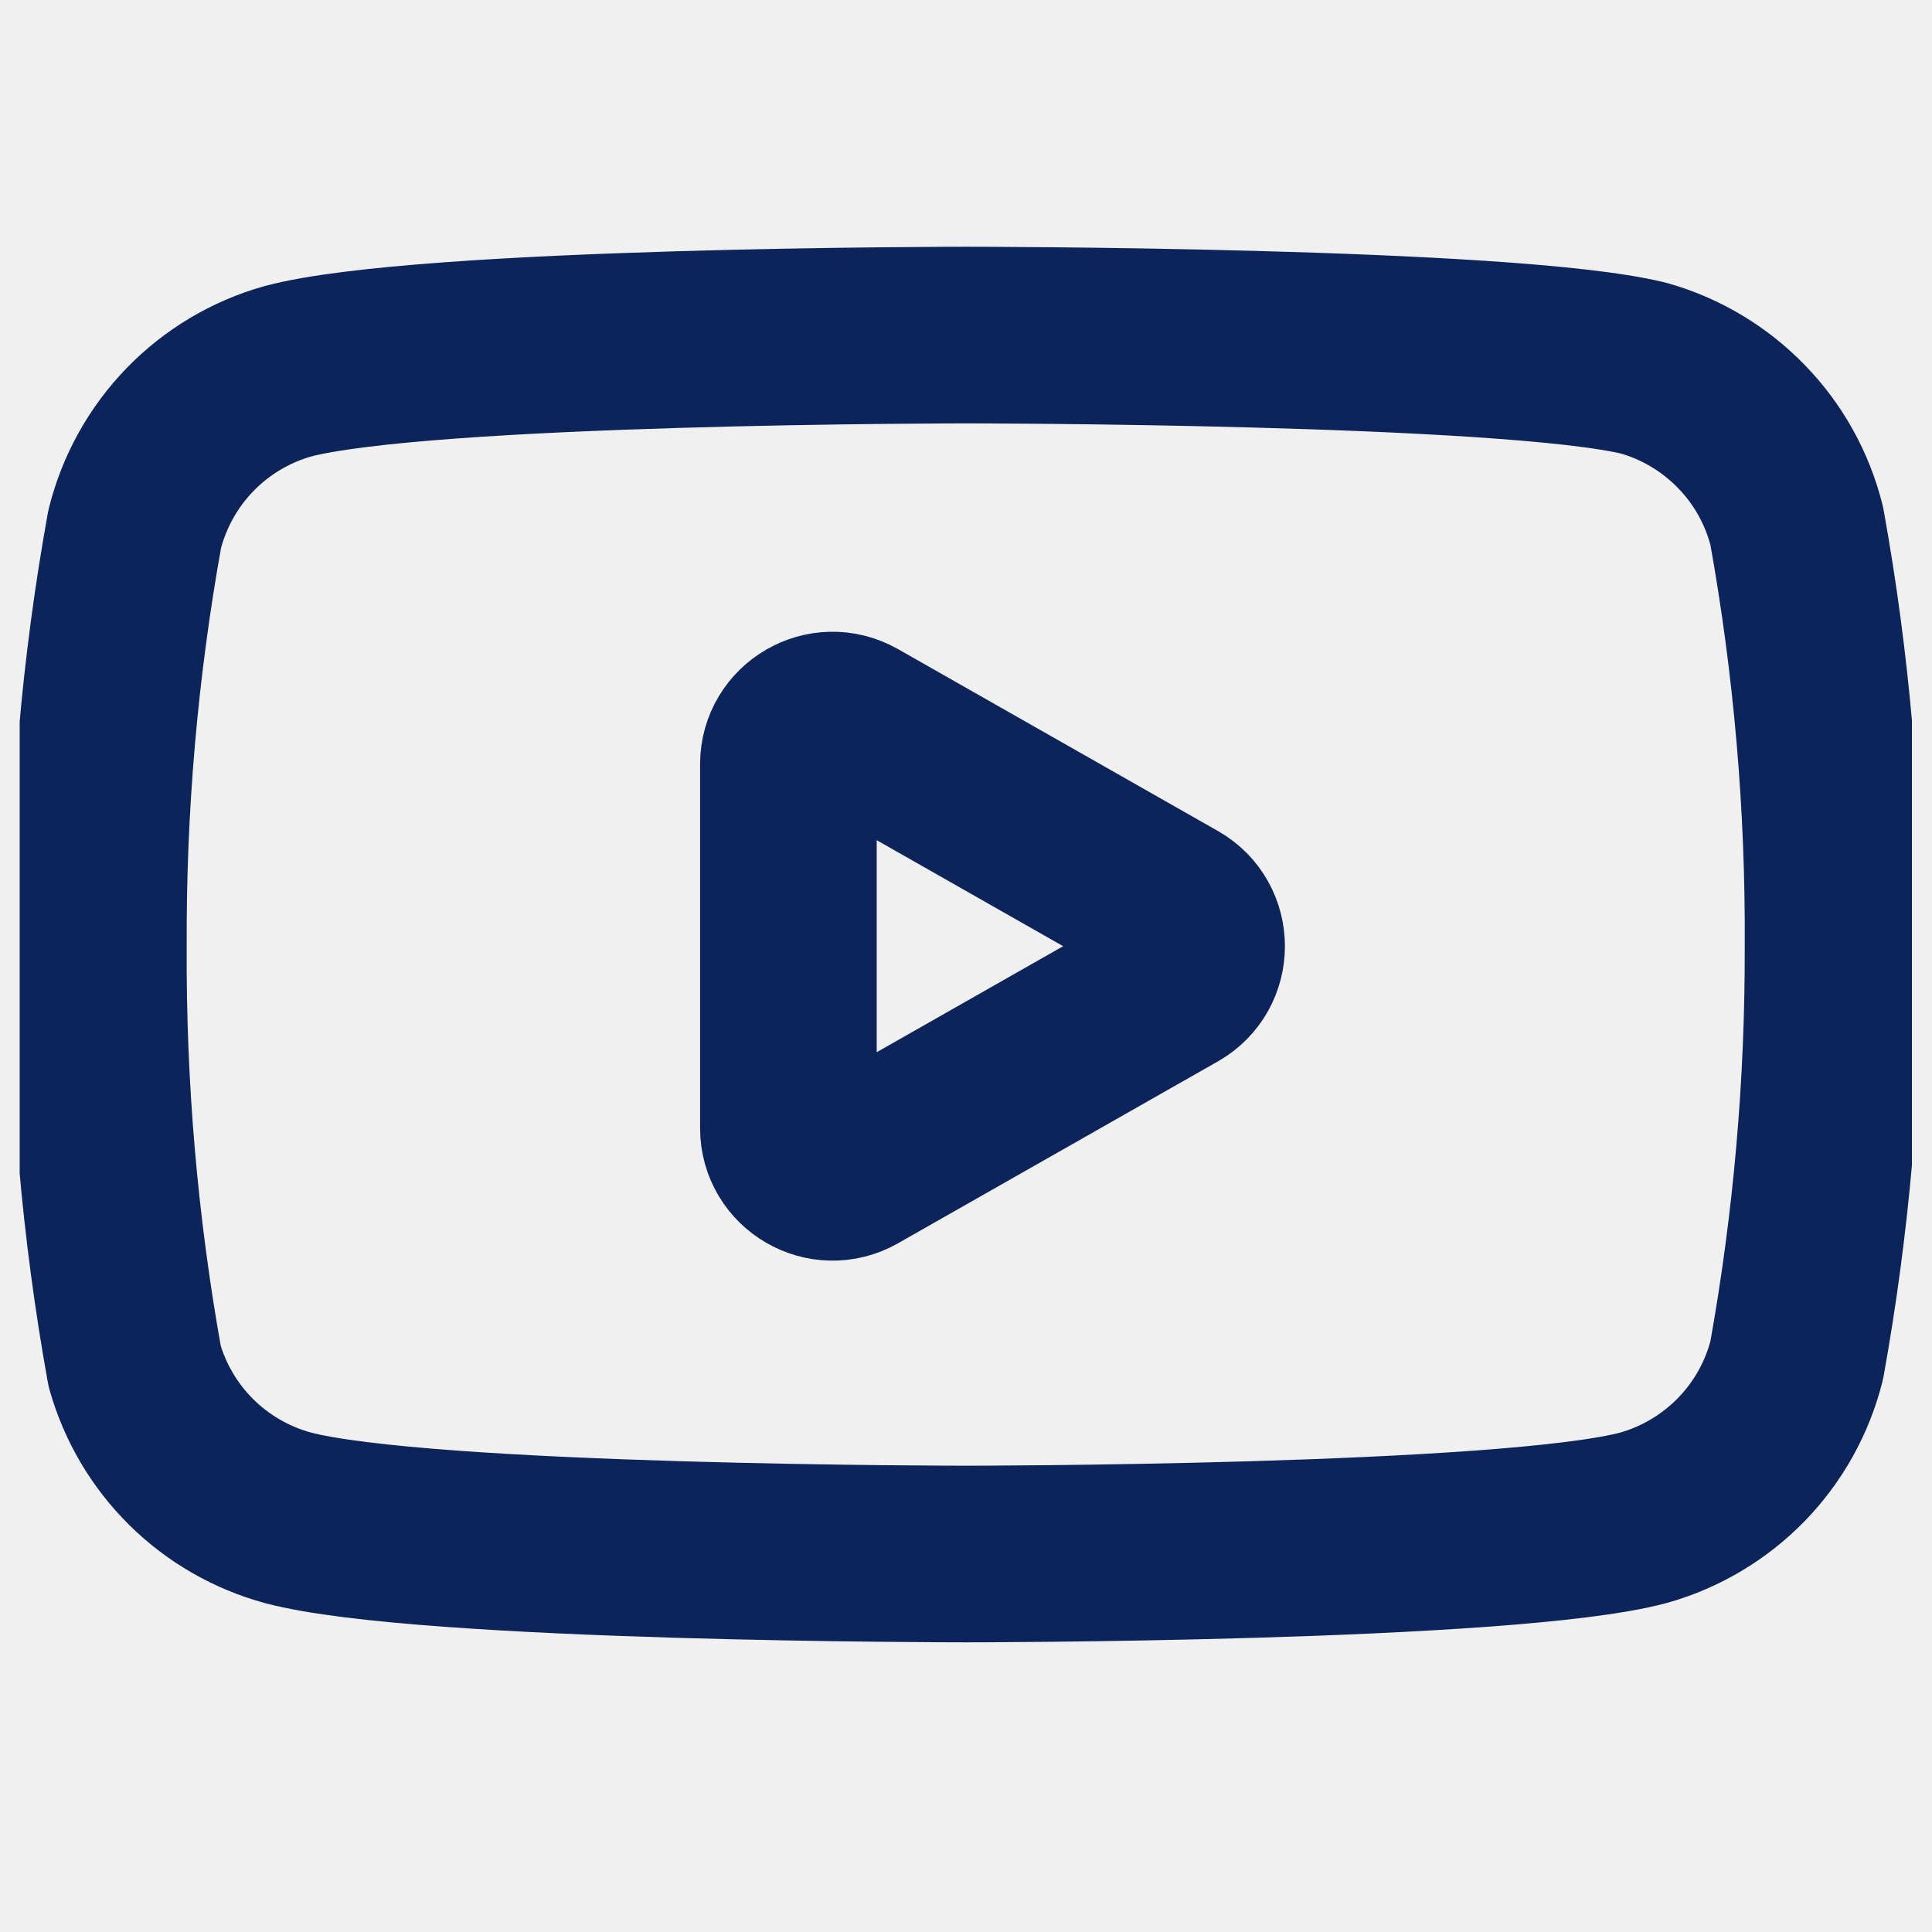
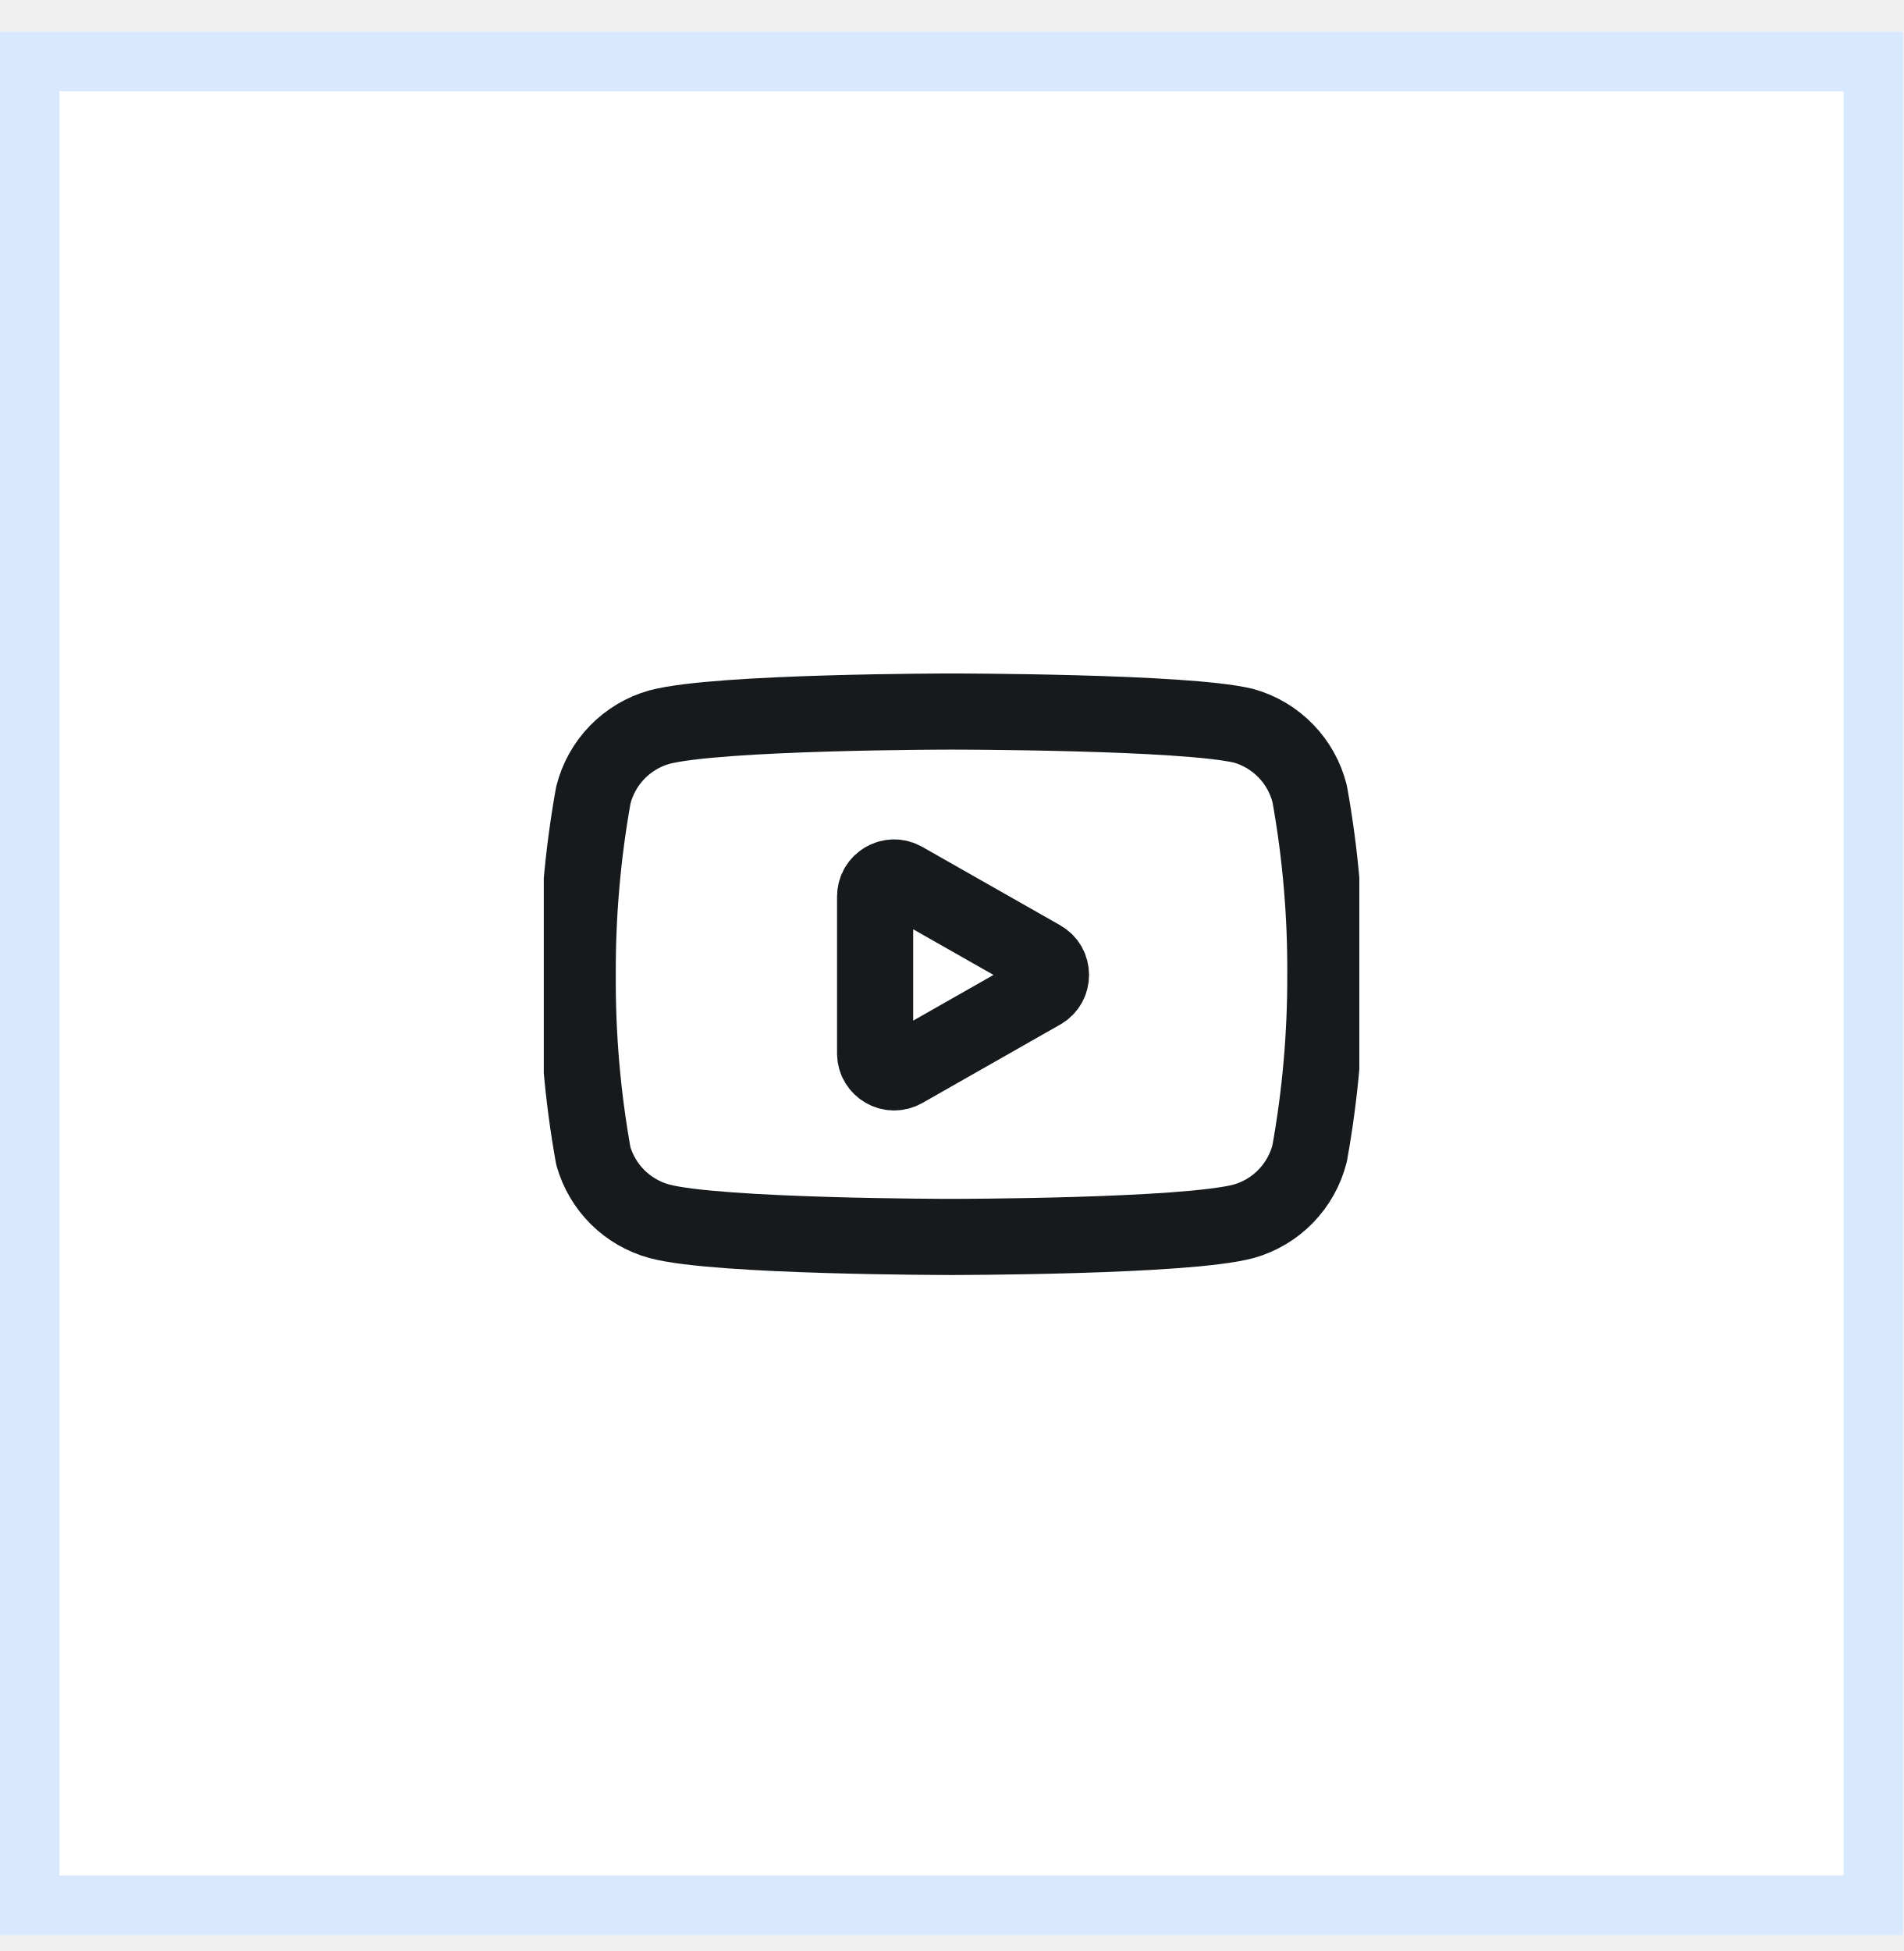
- <svg xmlns="http://www.w3.org/2000/svg" width="14" height="14" viewBox="0 0 14 14" fill="none">
-   <g clip-path="url(#clip0_2120_17334)">
-     <path d="M13.02 3.811C12.952 3.54 12.814 3.291 12.619 3.091C12.424 2.89 12.18 2.744 11.911 2.668C10.929 2.428 6.998 2.428 6.998 2.428C6.998 2.428 3.067 2.428 2.084 2.691C1.815 2.767 1.571 2.913 1.377 3.113C1.182 3.314 1.044 3.563 0.976 3.834C0.796 4.831 0.708 5.843 0.713 6.856C0.707 7.877 0.795 8.896 0.976 9.901C1.051 10.164 1.192 10.403 1.386 10.595C1.58 10.787 1.821 10.926 2.084 10.998C3.067 11.261 6.998 11.261 6.998 11.261C6.998 11.261 10.929 11.261 11.911 10.998C12.18 10.922 12.424 10.776 12.619 10.576C12.814 10.375 12.952 10.127 13.02 9.856C13.198 8.866 13.286 7.862 13.283 6.856C13.289 5.835 13.201 4.816 13.02 3.811Z" stroke="#0C2459" stroke-width="1.28" stroke-linecap="round" stroke-linejoin="round" />
-     <path d="M5.713 8.175C5.713 8.42 5.978 8.574 6.191 8.453L8.509 7.135C8.725 7.012 8.725 6.701 8.509 6.578L6.191 5.26C5.978 5.139 5.713 5.293 5.713 5.538V8.175Z" stroke="#0C2459" stroke-width="1.28" stroke-linecap="round" stroke-linejoin="round" />
+ <svg xmlns="http://www.w3.org/2000/svg" width="40" height="41" viewBox="0 0 40 41" fill="none">
+   <rect x="0.625" y="1.292" width="38.747" height="38.747" fill="white" />
+   <rect x="0.625" y="1.292" width="38.747" height="38.747" stroke="#D7E8FF" stroke-width="1.25" />
+   <g clip-path="url(#clip0_2120_17333)">
+     <path d="M27.525 16.681C27.44 16.342 27.267 16.031 27.024 15.781C26.781 15.53 26.476 15.348 26.14 15.253C24.911 14.953 19.998 14.953 19.998 14.953C19.998 14.953 15.084 14.953 13.856 15.281C13.52 15.376 13.215 15.558 12.971 15.809C12.728 16.06 12.555 16.371 12.47 16.709C12.246 17.956 12.136 19.221 12.142 20.487C12.134 21.764 12.244 23.038 12.47 24.294C12.564 24.622 12.741 24.921 12.983 25.161C13.226 25.401 13.527 25.575 13.856 25.665C15.084 25.994 19.998 25.994 19.998 25.994C19.998 25.994 24.911 25.994 26.14 25.665C26.476 25.57 26.781 25.388 27.024 25.137C27.267 24.886 27.44 24.576 27.525 24.237C27.748 23 27.858 21.745 27.854 20.487C27.862 19.211 27.752 17.937 27.525 16.681Z" stroke="#171A1D" stroke-width="1.6" stroke-linecap="round" stroke-linejoin="round" />
+     <path d="M18.392 22.136C18.392 22.443 18.723 22.635 18.989 22.484L21.887 20.836C22.156 20.683 22.156 20.294 21.887 20.14L18.989 18.493C18.723 18.341 18.392 18.534 18.392 18.84V22.136Z" stroke="#171A1D" stroke-width="1.6" stroke-linecap="round" stroke-linejoin="round" />
  </g>
  <defs>
-     <clipPath id="clip0_2120_17334">
-       <rect width="13.712" height="13.712" fill="white" transform="translate(0.142578 0.142578)" />
+     <clipPath id="clip0_2120_17333">
+       <rect width="17.14" height="17.14" fill="white" transform="translate(11.4287 12.0957)" />
    </clipPath>
  </defs>
</svg>
